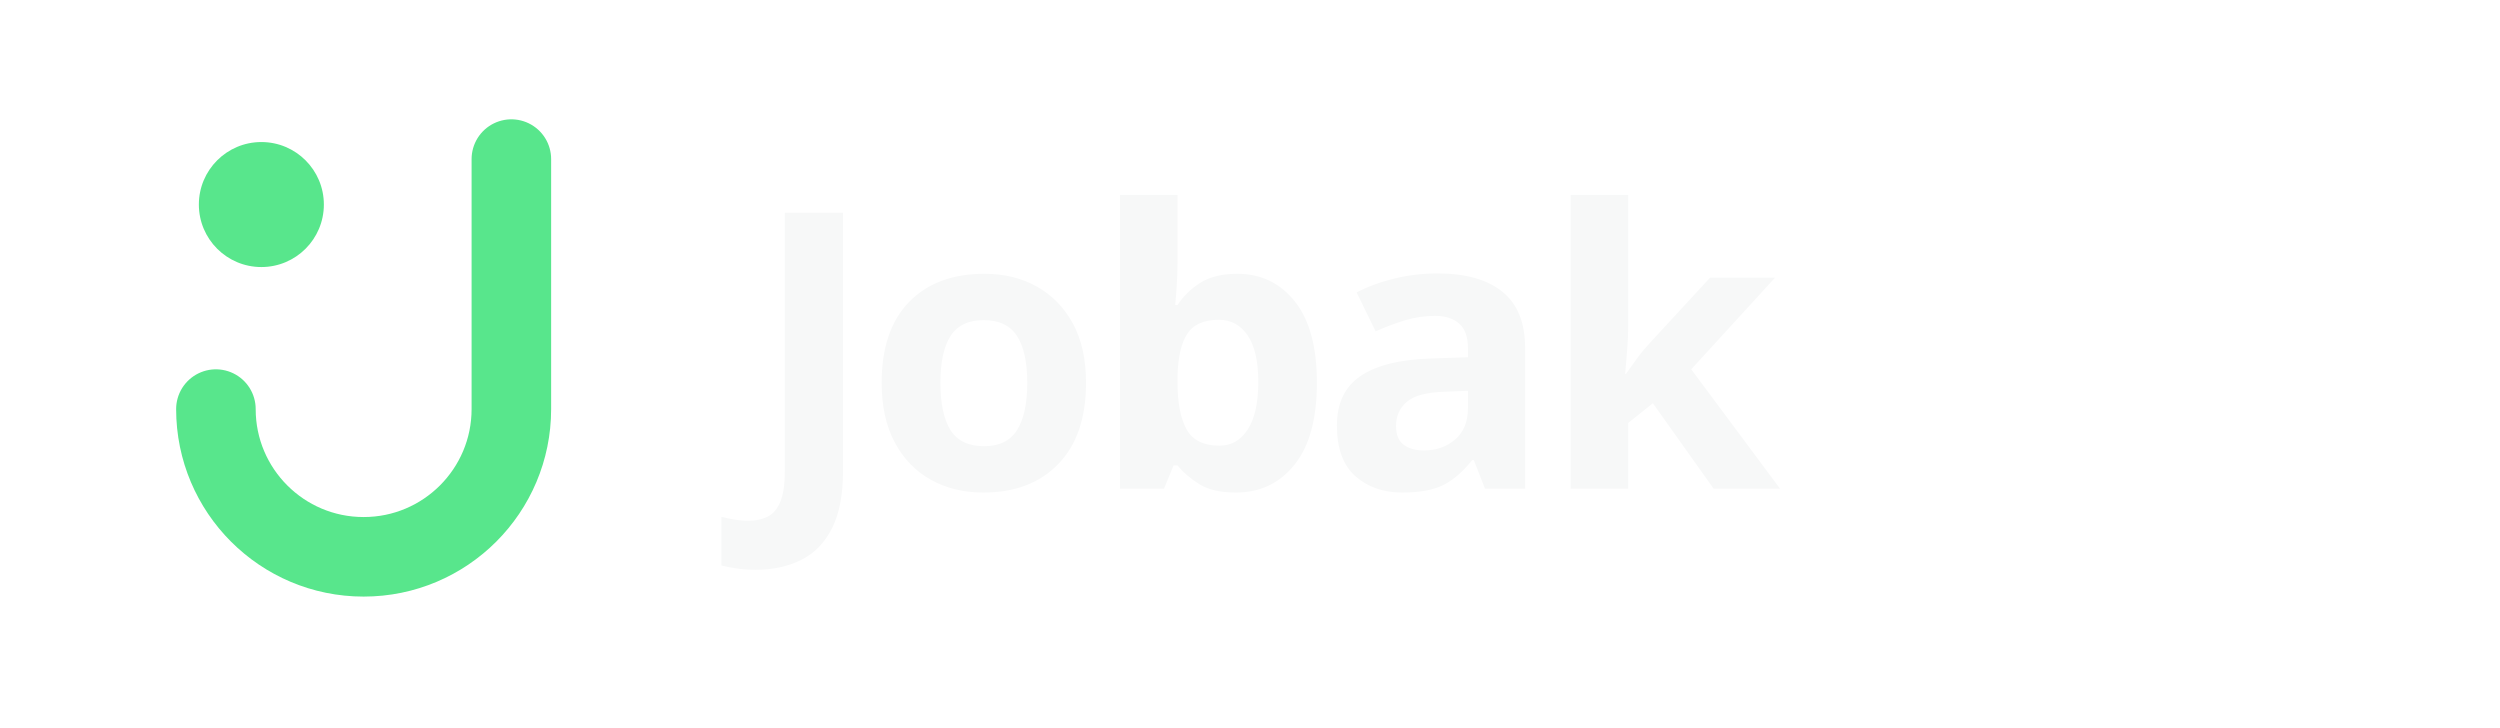
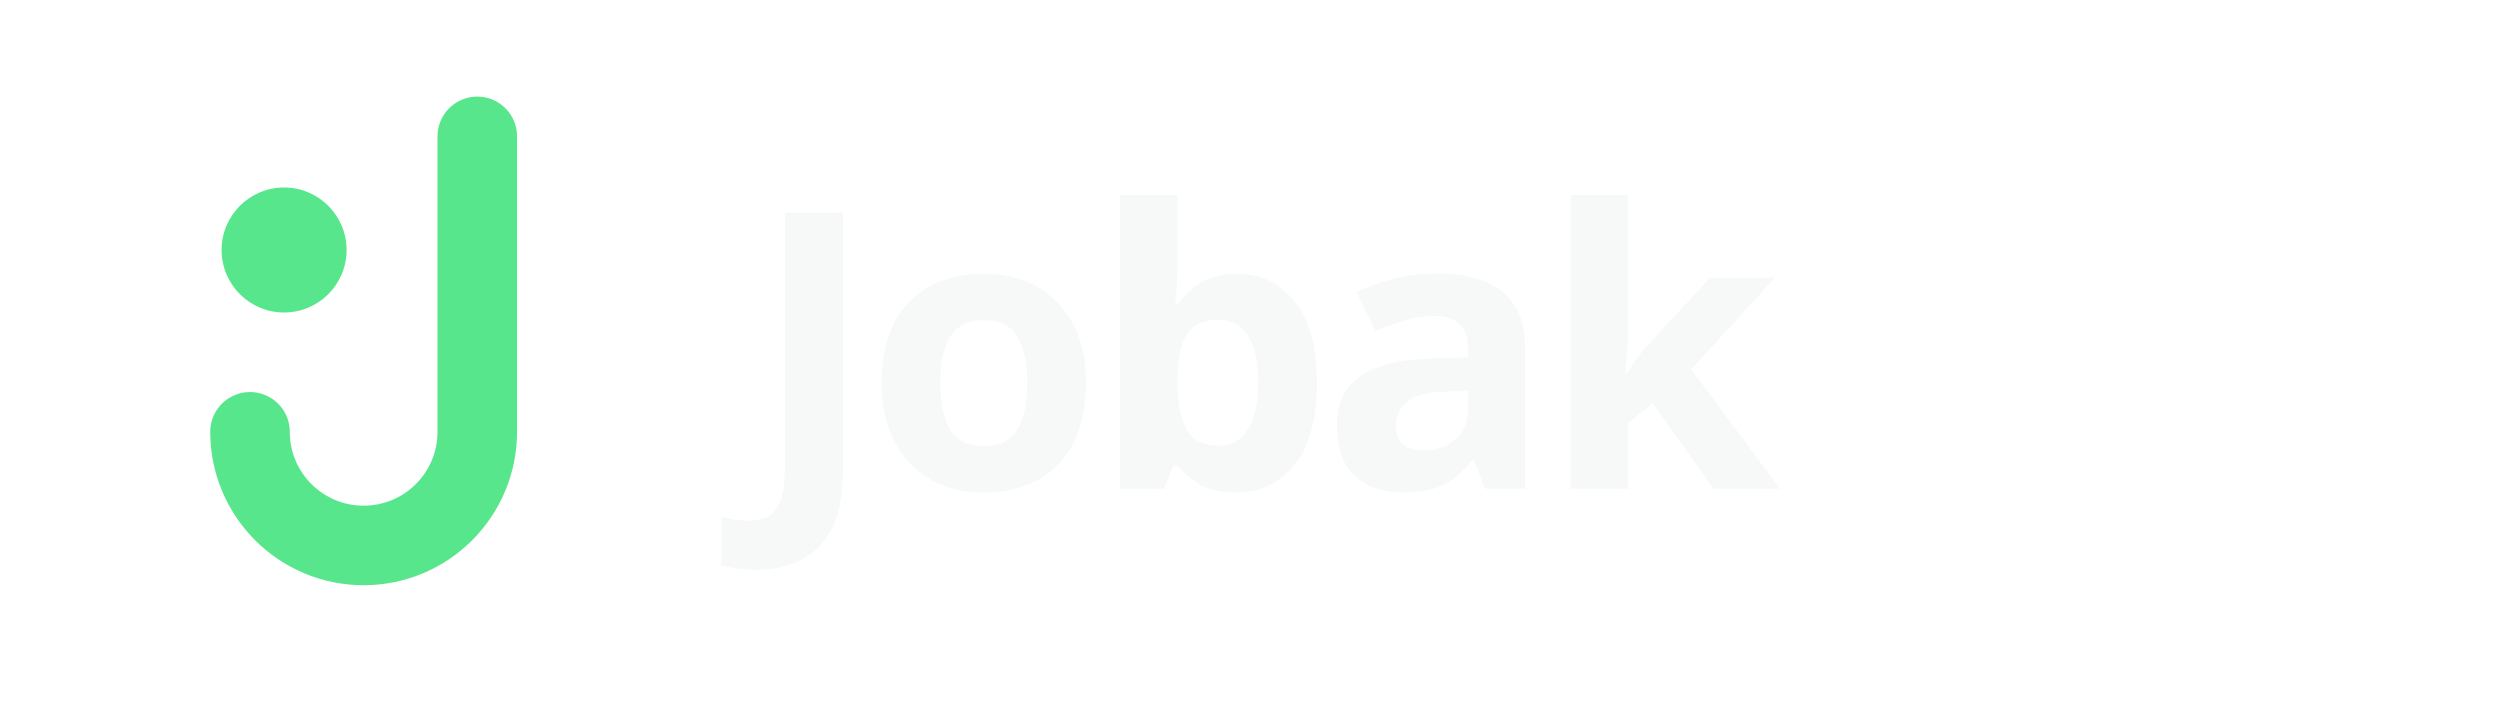
<svg xmlns="http://www.w3.org/2000/svg" width="220" height="64" viewBox="0 0 220 64" fill="none" role="img" aria-label="Jobak">
  <g transform="translate(0, 0)">
-     <path d="M45 14 V36 A13 13 0 0 1 19 36" stroke="#58e68c" stroke-width="7" stroke-linecap="round" fill="none" />
-     <circle cx="23" cy="18" r="5.5" fill="#58e68c" />
+     <path d="M42 12 V38 A10 10 0 0 1 22 38" stroke="#58e68c" stroke-width="7" stroke-linecap="round" fill="none" />
+     <circle cx="25" cy="22" r="5.5" fill="#58e68c" />
  </g>
  <text x="66" y="43" font-family="Geist, 'Segoe UI', system-ui, sans-serif" font-size="34" font-weight="600" letter-spacing="-1.2" fill="#f7f8f8">Jobak</text>
</svg>
